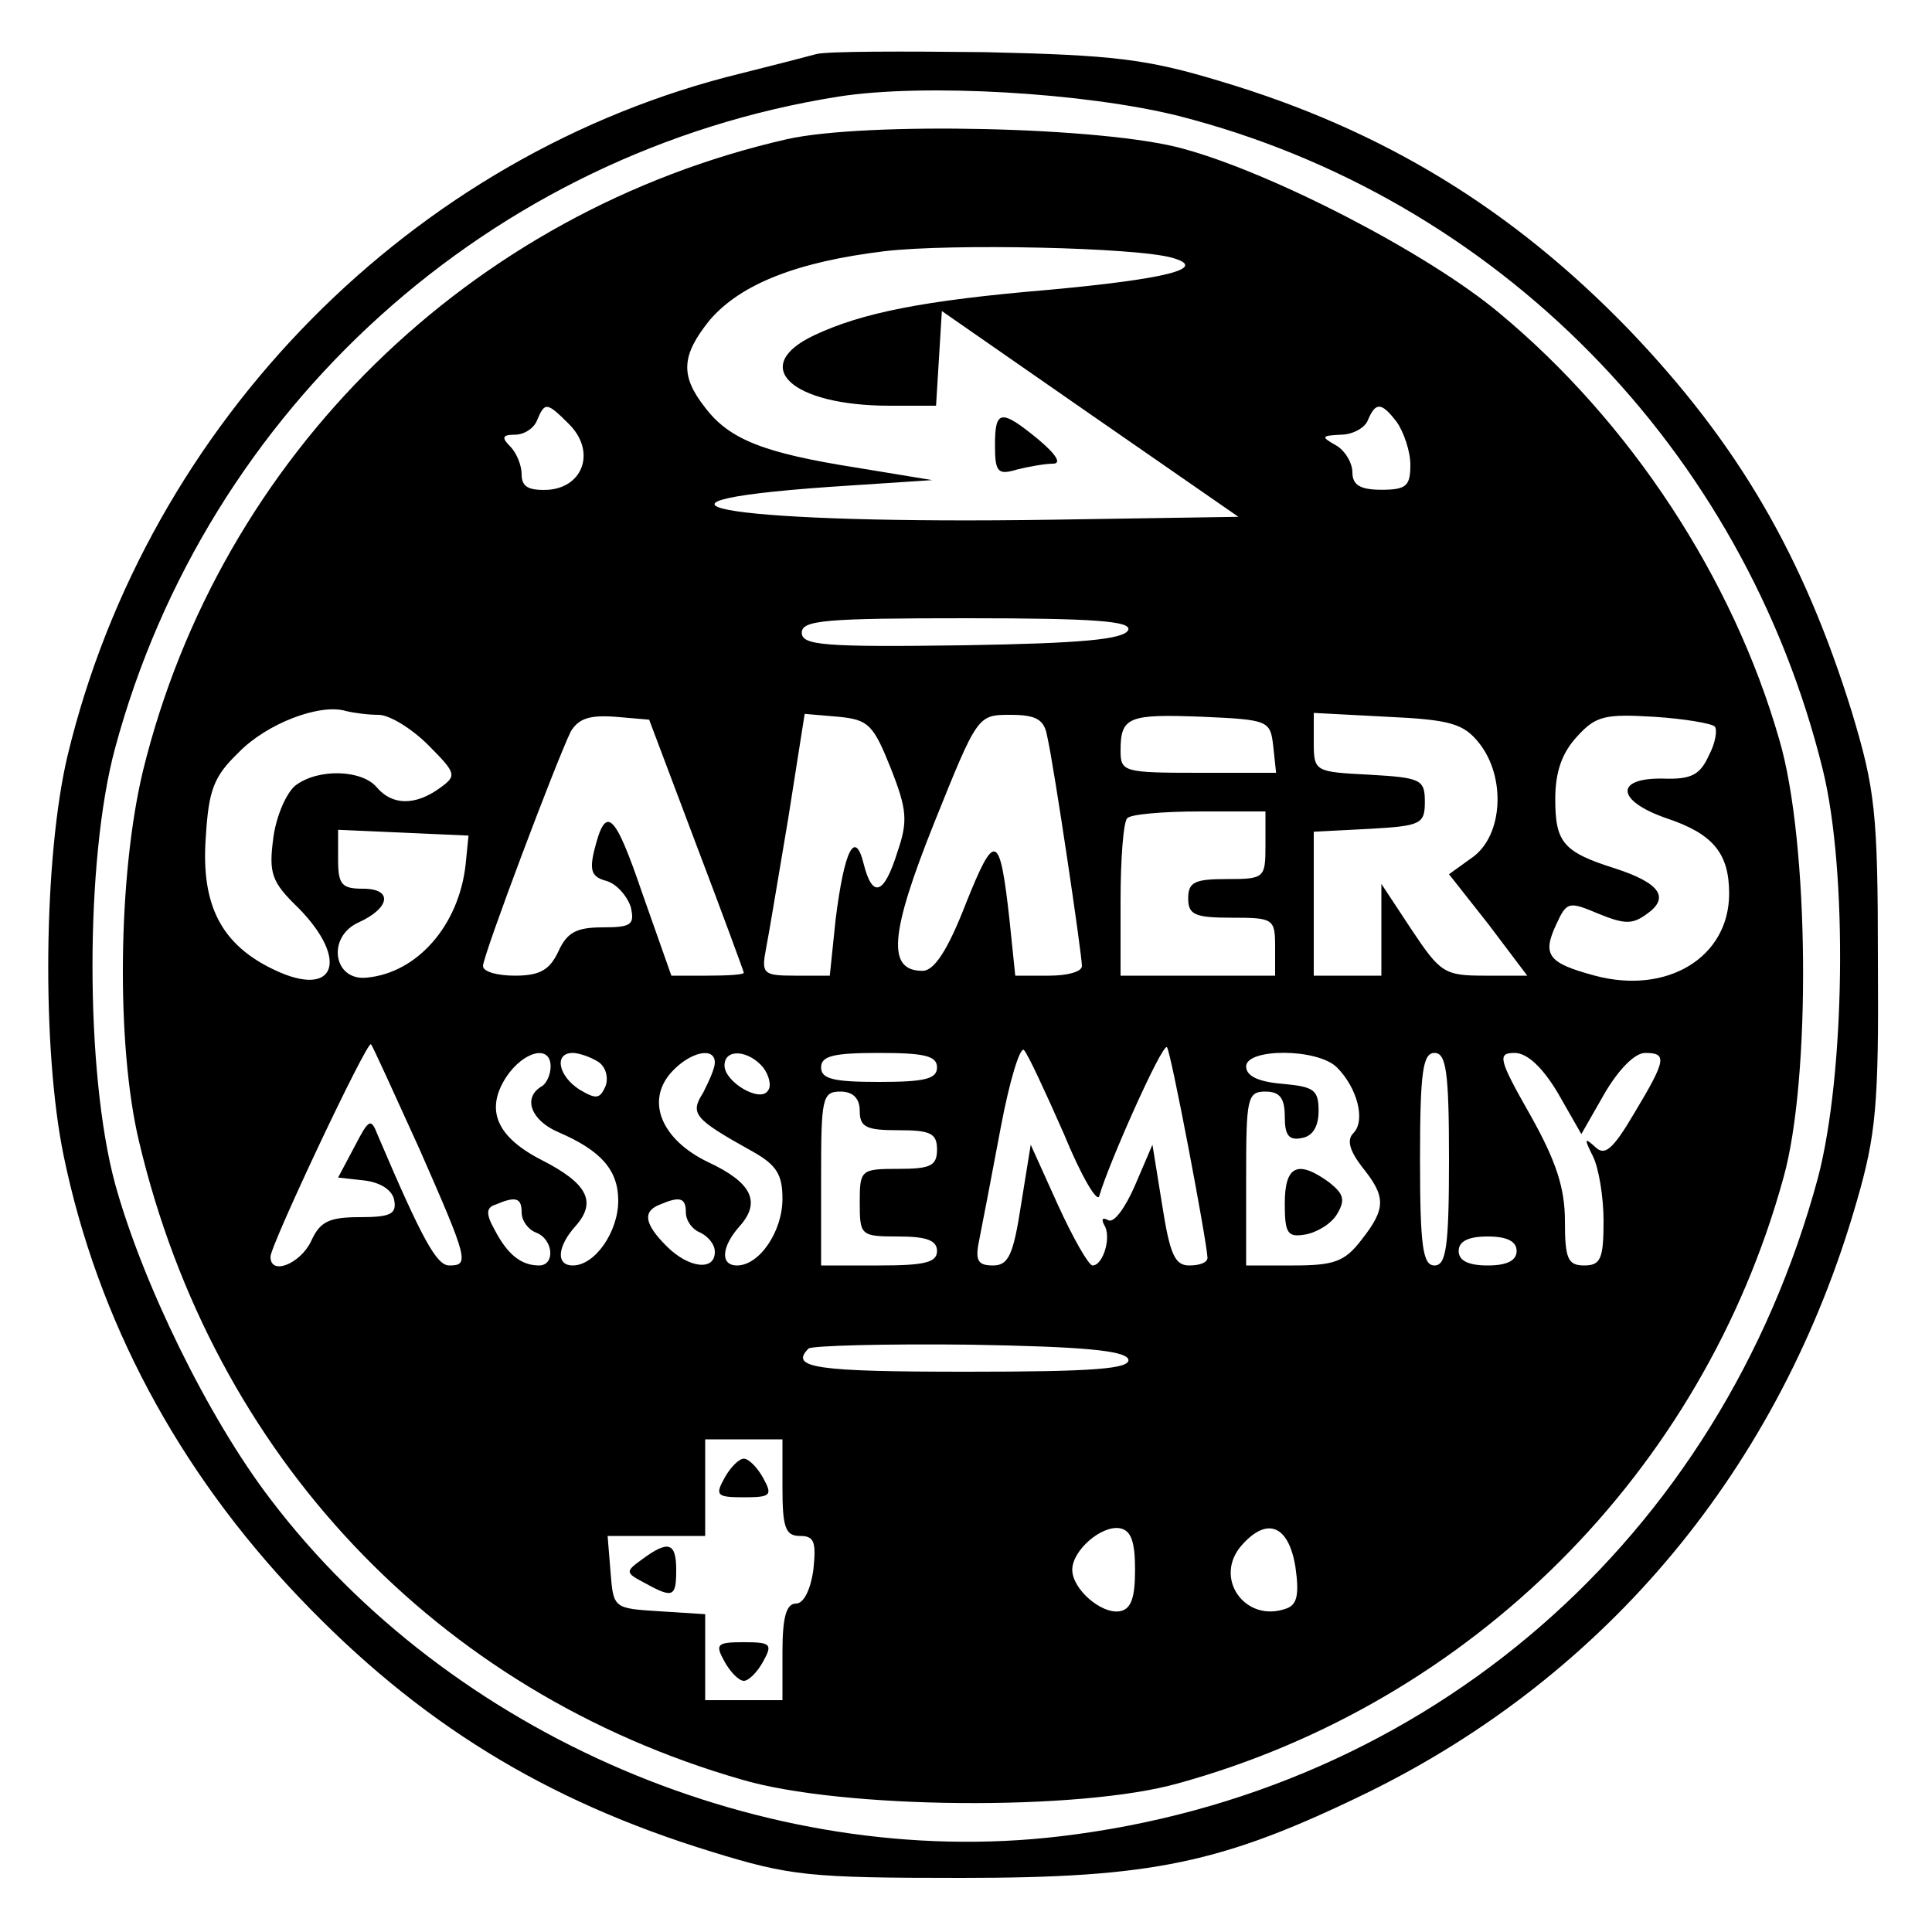
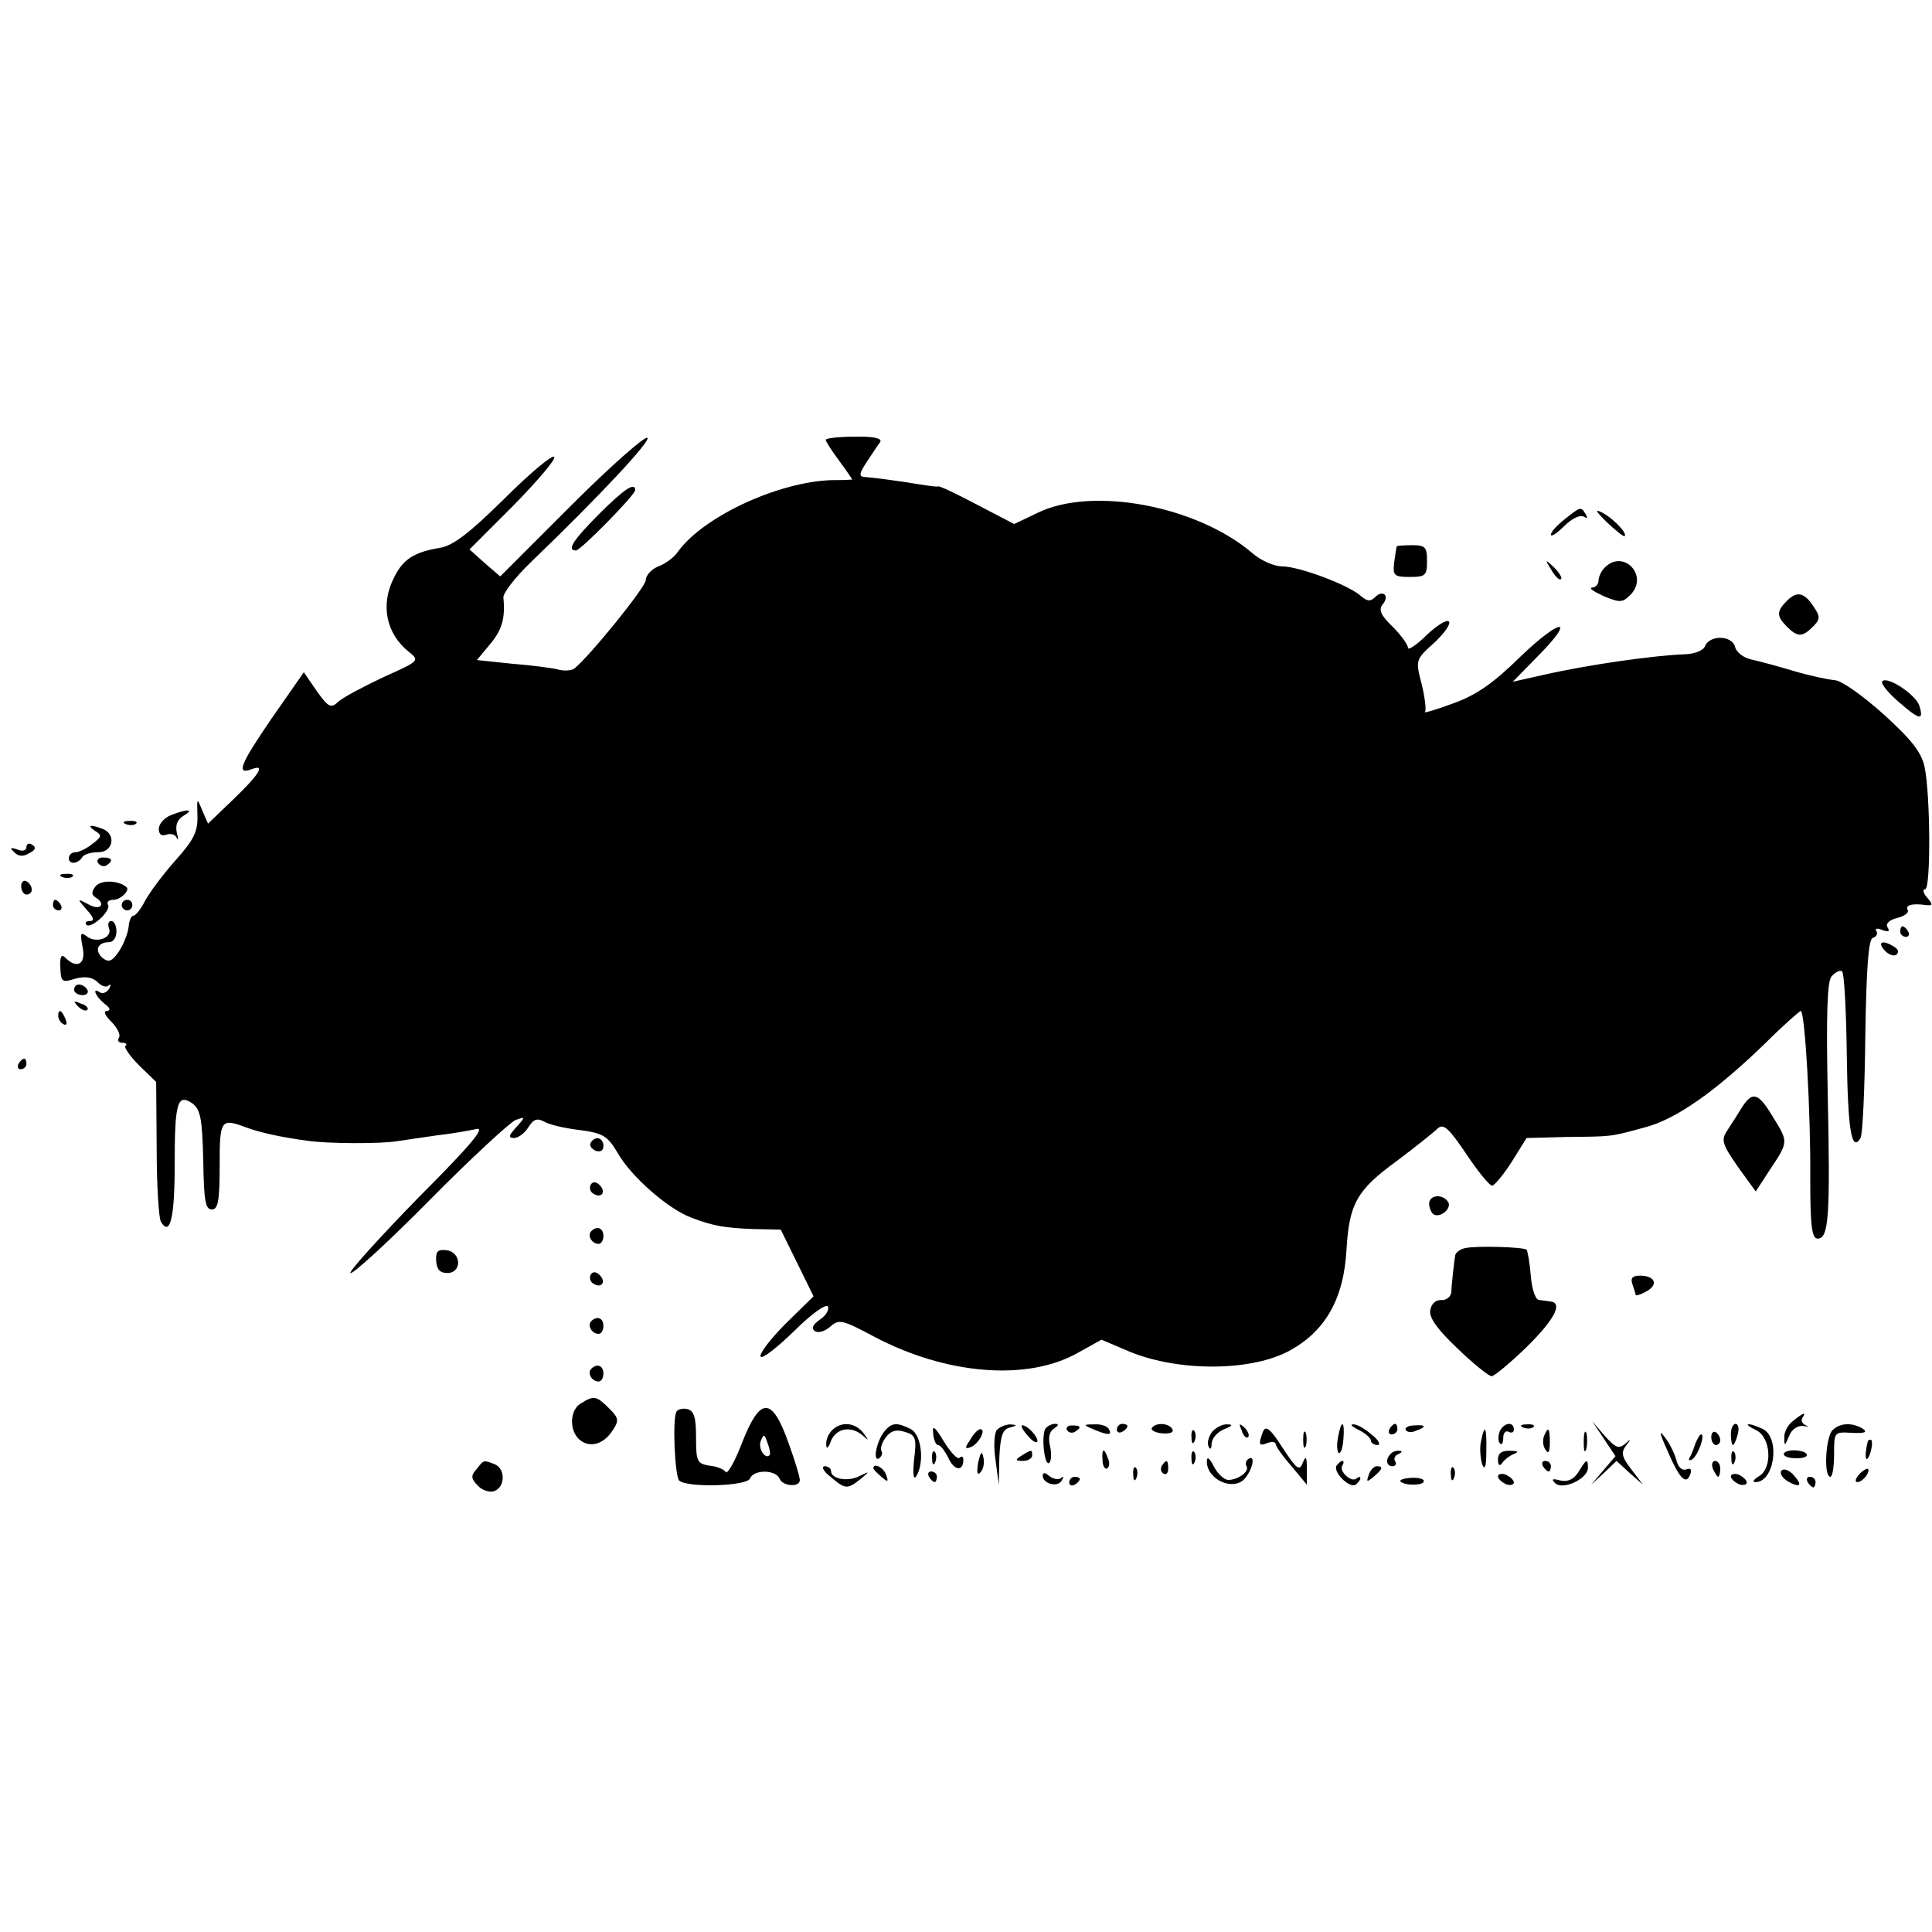
- <svg xmlns="http://www.w3.org/2000/svg" version="1.0" width="200pt" height="200pt" viewBox="0 0 200 200" preserveAspectRatio="xMidYMid meet">
-   <g transform="translate(0,200) scale(0.1,-0.1)" fill="#000000" stroke="none">
-     <path d="M845 1944 c-11 -3 -46 -12 -78 -20 -340 -83 -614 -361 -697 -706 -25 -105 -27 -304 -4 -415 35 -169 118 -325 244 -457 123 -129 254 -210 427 -263 81 -25 101 -27 258 -27 198 0 270 15 420 88 249 122 428 337 507 612 20 69 23 100 22 249 0 155 -3 178 -27 258 -50 161 -117 277 -231 396 -121 125 -255 207 -423 257 -76 23 -110 27 -243 30 -85 1 -164 1 -175 -2z m375 -64 c329 -84 585 -344 667 -677 26 -106 23 -315 -5 -422 -101 -374 -403 -637 -785 -682 -304 -36 -631 104 -817 349 -65 85 -133 225 -161 327 -31 115 -31 335 0 450 95 353 389 618 749 675 89 14 256 4 352 -20z" />
-     <path d="M815 1856 c-329 -75 -587 -328 -667 -654 -26 -108 -28 -284 -4 -384 77 -325 308 -569 623 -660 104 -31 351 -33 453 -4 304 84 542 322 626 626 29 102 27 349 -4 454 -48 168 -155 330 -290 442 -74 62 -235 145 -327 170 -82 23 -329 28 -410 10z m399 -123 c38 -11 -9 -22 -128 -33 -131 -11 -194 -24 -243 -47 -68 -32 -24 -73 78 -73 l48 0 3 49 3 49 154 -107 153 -106 -193 -3 c-323 -5 -471 17 -230 34 l106 7 -79 13 c-95 15 -131 29 -156 62 -26 33 -25 54 5 91 32 37 90 60 181 71 68 8 261 4 298 -7z m-625 -172 c28 -28 15 -65 -21 -68 -21 -1 -28 3 -28 16 0 9 -5 22 -12 29 -9 9 -8 12 5 12 10 0 20 7 23 15 8 19 10 19 33 -4z m857 2 c7 -10 14 -30 14 -44 0 -22 -4 -26 -30 -26 -22 0 -30 5 -30 18 0 10 -8 23 -17 28 -16 9 -15 10 5 11 12 0 25 7 28 15 8 19 14 19 30 -2z m-278 -215 c-4 -10 -49 -14 -171 -16 -144 -2 -167 0 -167 13 0 13 24 15 171 15 132 0 170 -3 167 -12z m-776 -88 c11 0 34 -14 51 -31 30 -30 30 -32 12 -45 -25 -18 -49 -18 -65 1 -15 18 -60 20 -84 2 -9 -7 -20 -31 -23 -54 -5 -37 -2 -46 26 -73 53 -54 38 -94 -25 -64 -55 26 -76 67 -71 137 3 49 8 63 34 88 29 30 84 51 111 43 8 -2 23 -4 34 -4z m329 -135 c27 -71 49 -131 49 -132 0 -2 -17 -3 -38 -3 l-37 0 -30 85 c-29 85 -38 93 -50 44 -5 -21 -2 -27 13 -31 10 -3 21 -15 25 -27 4 -18 1 -21 -29 -21 -27 0 -37 -5 -46 -25 -9 -19 -19 -25 -45 -25 -18 0 -33 4 -33 10 0 11 77 215 91 243 8 13 19 17 46 15 l35 -3 49 -130z m201 80 c17 -43 18 -55 7 -87 -14 -45 -26 -48 -35 -12 -9 36 -20 14 -29 -58 l-6 -58 -36 0 c-33 0 -35 2 -30 28 3 15 13 76 23 135 l17 108 35 -3 c31 -3 36 -8 54 -53z m162 33 c7 -30 36 -226 36 -238 0 -6 -15 -10 -34 -10 l-35 0 -6 58 c-10 90 -15 92 -45 17 -19 -49 -33 -70 -45 -70 -37 0 -34 38 12 153 45 112 45 112 79 112 27 0 35 -5 38 -22z m234 -10 l3 -28 -80 0 c-78 0 -81 1 -81 23 0 35 8 38 85 35 68 -3 70 -4 73 -30z m213 3 c28 -35 25 -95 -6 -118 l-25 -18 41 -52 40 -53 -44 0 c-42 0 -46 3 -76 48 l-31 47 0 -47 0 -48 -35 0 -35 0 0 75 0 74 58 3 c53 3 57 5 57 28 0 23 -4 25 -57 28 -57 3 -58 3 -58 34 l0 30 76 -4 c65 -3 79 -7 95 -27z m244 17 c3 -3 1 -17 -6 -30 -9 -20 -18 -25 -47 -24 -51 1 -49 -23 3 -41 48 -16 65 -36 65 -78 0 -66 -64 -105 -139 -85 -48 13 -55 21 -40 53 11 24 13 24 44 11 27 -11 35 -11 50 0 24 17 13 32 -33 47 -54 17 -62 27 -62 72 0 28 7 48 23 65 19 21 29 23 79 20 32 -2 60 -7 63 -10z m-465 -123 c0 -34 -1 -35 -40 -35 -33 0 -40 -3 -40 -20 0 -17 7 -20 45 -20 43 0 45 -1 45 -30 l0 -30 -80 0 -80 0 0 78 c0 43 3 82 7 85 3 4 37 7 75 7 l68 0 0 -35z m-828 -20 c-7 -63 -50 -112 -102 -117 -35 -4 -42 42 -9 57 33 15 36 35 5 35 -22 0 -26 4 -26 30 l0 31 68 -3 67 -3 -3 -30z m-48 -294 c51 -116 52 -121 31 -121 -13 0 -28 27 -74 135 -7 18 -9 17 -24 -12 l-17 -32 27 -3 c17 -2 29 -10 31 -20 3 -15 -4 -18 -36 -18 -32 0 -41 -5 -50 -25 -11 -23 -42 -36 -42 -16 0 12 100 224 104 220 2 -2 24 -51 50 -108z m667 16 c18 -44 35 -73 37 -65 9 32 65 158 70 154 4 -4 41 -199 42 -218 0 -5 -8 -8 -19 -8 -15 0 -20 12 -28 63 l-10 62 -18 -42 c-10 -23 -22 -40 -28 -36 -6 3 -7 1 -4 -5 8 -12 -1 -42 -12 -42 -4 0 -20 28 -36 63 l-28 62 -10 -62 c-8 -52 -13 -63 -29 -63 -16 0 -19 5 -14 28 3 15 13 67 22 115 9 48 20 84 24 80 4 -4 22 -43 41 -86z m-531 69 c0 -8 -4 -18 -10 -21 -19 -12 -10 -35 18 -47 44 -19 62 -39 62 -71 0 -32 -24 -67 -47 -67 -18 0 -16 20 3 41 22 25 12 44 -35 68 -47 24 -59 52 -37 86 18 27 46 34 46 11z m49 5 c8 -5 11 -16 8 -25 -6 -14 -10 -14 -27 -4 -22 14 -27 38 -7 38 6 0 18 -4 26 -9z m121 -1 c0 -6 -6 -19 -12 -31 -14 -22 -10 -27 51 -61 25 -14 31 -24 31 -49 0 -34 -24 -69 -47 -69 -18 0 -16 20 3 41 22 25 12 45 -33 66 -48 23 -65 63 -38 93 19 21 45 27 45 10z m50 -5 c6 -8 9 -19 5 -24 -8 -13 -45 9 -45 26 0 18 25 16 40 -2z m180 0 c0 -12 -13 -15 -60 -15 -47 0 -60 3 -60 15 0 12 13 15 60 15 47 0 60 -3 60 -15z m414 0 c21 -21 30 -55 17 -68 -7 -7 -4 -18 9 -35 25 -31 25 -43 -1 -76 -17 -22 -28 -26 -70 -26 l-49 0 0 90 c0 83 1 90 20 90 15 0 20 -7 20 -26 0 -19 4 -25 18 -22 11 2 17 12 17 28 0 22 -5 25 -37 28 -25 2 -38 8 -38 18 0 19 74 19 94 -1z m116 -95 c0 -91 -3 -110 -15 -110 -12 0 -15 19 -15 110 0 91 3 110 15 110 12 0 15 -19 15 -110z m113 68 l24 -42 24 42 c14 24 31 42 42 42 23 0 22 -7 -11 -62 -23 -39 -31 -45 -41 -35 -11 10 -11 8 -2 -10 6 -12 11 -42 11 -67 0 -39 -3 -46 -20 -46 -17 0 -20 7 -20 46 0 34 -9 62 -36 110 -33 58 -34 64 -16 64 13 0 29 -15 45 -42z m-723 -18 c0 -17 7 -20 40 -20 33 0 40 -3 40 -20 0 -17 -7 -20 -40 -20 -39 0 -40 -1 -40 -35 0 -34 1 -35 40 -35 29 0 40 -4 40 -15 0 -12 -13 -15 -60 -15 l-60 0 0 90 c0 83 1 90 20 90 13 0 20 -7 20 -20z m-350 -105 c0 -9 7 -18 15 -21 18 -7 20 -34 3 -34 -19 0 -33 12 -46 37 -9 16 -9 23 1 26 21 9 27 7 27 -8z m170 0 c0 -9 7 -18 15 -21 8 -4 15 -12 15 -20 0 -20 -27 -17 -50 6 -23 23 -25 36 -7 43 21 9 27 7 27 -8z m860 -40 c0 -10 -10 -15 -30 -15 -20 0 -30 5 -30 15 0 10 10 15 30 15 20 0 30 -5 30 -15z m-402 -112 c3 -10 -35 -13 -167 -13 -157 0 -184 4 -164 24 4 3 79 5 167 4 117 -2 160 -6 164 -15z m-358 -133 c0 -41 3 -50 18 -50 15 0 17 -6 14 -35 -3 -21 -10 -35 -18 -35 -10 0 -14 -14 -14 -50 l0 -50 -40 0 -40 0 0 44 0 45 -47 3 c-48 3 -48 3 -51 41 l-3 37 50 0 51 0 0 50 0 50 40 0 40 0 0 -50z m365 -85 c0 -29 -4 -41 -16 -43 -19 -3 -49 23 -49 43 0 20 30 46 49 43 12 -2 16 -14 16 -43z m166 3 c4 -28 2 -39 -9 -43 -43 -16 -77 32 -46 66 26 29 48 20 55 -23z" />
-     <path d="M1030 1539 c0 -28 3 -31 23 -25 12 3 29 6 37 6 9 0 4 9 -15 25 -39 32 -45 31 -45 -6z" />
-     <path d="M1330 754 c0 -31 3 -35 21 -32 12 2 27 11 33 21 9 15 7 21 -8 33 -33 24 -46 17 -46 -22z" />
-     <path d="M750 470 c-10 -18 -8 -20 20 -20 28 0 30 2 20 20 -6 11 -15 20 -20 20 -5 0 -14 -9 -20 -20z" />
-     <path d="M665 386 c-18 -13 -18 -14 3 -25 29 -16 32 -14 32 14 0 28 -8 31 -35 11z" />
-     <path d="M750 280 c6 -11 15 -20 20 -20 5 0 14 9 20 20 10 18 8 20 -20 20 -28 0 -30 -2 -20 -20z" />
+ <svg xmlns="http://www.w3.org/2000/svg" version="1.0" width="365pt" height="365pt" viewBox="0 0 365 365" preserveAspectRatio="xMidYMid meet">
+   <g transform="translate(0,365) scale(0.1,-0.1)" fill="#000000" stroke="none">
+     <path d="M1079 2695 l-134 -134 -29 25 -29 26 83 83 c46 47 81 88 77 92 -4 4 -47 -32 -95 -80 -65 -64 -96 -88 -121 -92 -48 -8 -69 -21 -86 -55 -27 -52 -16 -107 28 -142 20 -16 19 -17 -48 -47 -38 -18 -76 -38 -85 -46 -15 -14 -19 -12 -42 20 l-24 35 -62 -89 c-58 -85 -67 -106 -36 -94 26 10 14 -10 -35 -57 l-48 -46 -11 25 c-10 25 -10 24 -9 -10 1 -30 -7 -46 -42 -85 -24 -27 -49 -61 -57 -76 -8 -16 -18 -28 -22 -28 -4 0 -8 -9 -9 -21 -1 -11 -9 -32 -18 -46 -13 -19 -19 -22 -31 -13 -16 14 -10 30 12 30 8 0 14 9 14 20 0 11 -4 20 -10 20 -5 0 -7 -6 -4 -14 7 -18 -25 -29 -42 -15 -12 9 -13 6 -8 -20 7 -32 -10 -43 -33 -20 -7 7 -10 2 -9 -19 1 -27 3 -29 28 -21 19 5 32 3 42 -6 7 -8 17 -11 21 -7 5 4 5 1 1 -6 -4 -7 -12 -10 -17 -7 -16 11 -9 -7 8 -21 11 -8 13 -13 5 -14 -7 0 -4 -8 8 -20 12 -12 18 -25 15 -30 -4 -6 -1 -10 6 -10 7 0 10 -3 6 -6 -3 -3 9 -20 26 -37 l32 -31 1 -126 c0 -70 4 -132 8 -138 17 -29 26 6 26 106 0 120 5 137 34 117 15 -12 18 -29 20 -107 1 -75 4 -93 16 -93 12 0 15 16 15 83 0 87 2 90 50 72 25 -9 62 -18 115 -25 38 -6 142 -6 170 -1 14 2 48 7 75 11 28 3 61 9 75 12 18 4 -11 -31 -110 -130 -73 -75 -131 -139 -128 -142 3 -4 71 58 150 138 78 79 152 147 162 151 19 7 19 6 1 -14 -14 -15 -15 -20 -4 -20 8 0 20 9 27 20 10 16 17 18 30 11 10 -6 41 -13 68 -16 44 -6 52 -11 72 -45 25 -43 93 -103 137 -120 42 -16 63 -20 120 -22 l50 -1 31 -63 31 -63 -53 -52 c-29 -29 -50 -57 -47 -62 3 -5 31 17 63 48 32 32 60 52 64 47 3 -6 -3 -17 -15 -25 -14 -10 -17 -17 -9 -22 6 -4 19 0 29 9 16 14 22 13 82 -19 136 -72 289 -85 385 -31 l45 25 47 -20 c91 -40 229 -41 304 -3 71 37 107 99 112 195 5 85 20 111 94 165 36 27 71 55 78 62 11 10 21 1 54 -48 22 -33 44 -60 49 -60 4 0 21 20 37 45 l28 45 75 2 c89 1 82 0 148 18 59 15 134 68 228 159 34 34 65 61 67 61 8 0 19 -191 18 -317 0 -90 3 -113 14 -113 21 0 24 42 19 273 -3 151 -1 212 7 222 7 8 16 13 20 10 4 -2 8 -73 9 -157 2 -144 9 -186 26 -158 4 7 8 94 9 193 2 129 6 182 14 185 7 2 10 8 7 13 -4 5 2 6 11 2 12 -4 15 -3 10 5 -4 7 3 14 19 18 13 3 22 10 19 15 -5 9 9 13 35 9 13 -1 13 1 2 14 -8 9 -9 16 -4 16 11 0 10 179 -1 231 -6 28 -25 52 -78 100 -39 35 -80 64 -92 64 -11 1 -46 8 -76 17 -30 9 -67 19 -81 22 -15 3 -29 14 -31 24 -6 22 -48 23 -57 1 -3 -8 -19 -14 -36 -15 -60 -2 -186 -20 -269 -39 l-58 -13 48 49 c73 74 43 72 -34 -2 -50 -49 -82 -72 -127 -88 -32 -12 -57 -19 -53 -16 3 3 0 27 -6 52 -12 46 -12 47 24 79 19 18 32 36 27 40 -4 4 -23 -8 -42 -26 -19 -19 -35 -29 -35 -24 0 6 -13 24 -29 40 -22 21 -27 32 -19 42 14 16 1 29 -14 14 -9 -9 -15 -8 -27 2 -23 21 -117 56 -149 56 -15 0 -40 11 -56 25 -104 89 -302 127 -406 76 l-44 -21 -71 37 c-38 20 -71 36 -73 34 -1 -1 -17 1 -35 4 -43 7 -89 13 -105 14 -10 1 -8 8 6 29 10 15 21 32 25 37 4 7 -14 11 -49 10 -30 0 -54 -3 -54 -6 0 -3 11 -20 25 -39 14 -19 25 -35 25 -36 0 0 -12 -1 -27 -1 -101 2 -252 -66 -302 -135 -7 -11 -24 -23 -37 -28 -13 -5 -24 -17 -24 -26 0 -13 -106 -144 -135 -167 -5 -4 -19 -5 -30 -2 -11 3 -50 8 -87 11 l-67 7 24 29 c23 27 30 49 26 89 -1 8 22 38 51 66 131 126 229 231 221 236 -5 3 -70 -54 -144 -128z" />
+     <path d="M1132 2679 c-49 -49 -62 -69 -44 -69 9 0 112 105 112 114 0 16 -21 2 -68 -45z" />
+     <path d="M2956 2669 c-14 -11 -26 -24 -26 -29 0 -5 11 2 25 16 14 14 30 22 37 18 7 -4 8 -3 4 4 -9 15 -9 16 -40 -9z" />
+     <path d="M3035 2664 c17 -16 32 -28 34 -27 7 4 -21 34 -43 45 -14 7 -11 2 9 -18z" />
+     <path d="M2639 2618 c-1 -2 -3 -15 -5 -30 -3 -26 0 -28 30 -28 29 0 32 3 32 30 0 26 -3 30 -28 30 -15 0 -29 -1 -29 -2z" />
+     <path d="M2931 2573 c7 -12 15 -20 18 -17 3 2 -3 12 -13 22 -17 16 -18 16 -5 -5z" />
+     <path d="M3032 2578 c-7 -7 -12 -18 -12 -25 0 -7 -6 -13 -12 -13 -7 -1 2 -7 21 -16 32 -13 36 -13 52 3 34 36 -14 86 -49 51z" />
+     <path d="M3376 2515 c-20 -20 -20 -29 0 -49 20 -20 29 -20 49 0 14 14 14 19 2 37 -18 28 -32 31 -51 12z" />
+     <path d="M3556 2363 c-3 -4 10 -21 31 -39 40 -35 48 -36 39 -7 -7 21 -60 56 -70 46z" />
+     <path d="M323 2110 c-13 -5 -23 -17 -23 -26 0 -10 5 -14 14 -11 8 3 17 1 20 -6 3 -7 3 -2 0 10 -3 14 1 25 13 32 22 13 6 13 -24 1z" />
+     <path d="M238 2093 c7 -3 16 -2 19 1 4 3 -2 6 -13 5 -11 0 -14 -3 -6 -6z" />
+     <path d="M180 2080 c13 -8 12 -11 -5 -24 -11 -9 -26 -16 -32 -16 -15 0 -18 -20 -4 -20 6 0 13 5 16 10 3 6 17 10 31 10 28 0 34 34 8 44 -23 9 -31 7 -14 -4z" />
+     <path d="M50 2050 c0 -7 -7 -9 -17 -5 -14 5 -15 3 -6 -5 7 -8 17 -9 28 -2 12 6 14 11 6 16 -6 4 -11 2 -11 -4z" />
+     <path d="M185 2020 c4 -6 11 -8 16 -5 14 9 11 15 -7 15 -8 0 -12 -5 -9 -10z" />
+     <path d="M118 1993 c7 -3 16 -2 19 1 4 3 -2 6 -13 5 -11 0 -14 -3 -6 -6z" />
+     <path d="M40 1976 c0 -9 5 -16 10 -16 6 0 10 4 10 9 0 6 -4 13 -10 16 -5 3 -10 -1 -10 -9z" />
+     <path d="M181 1976 c-8 -10 -9 -16 -1 -21 21 -13 10 -26 -12 -14 -23 12 -23 12 -4 -10 13 -14 15 -21 6 -21 -7 0 -10 -3 -7 -7 9 -9 48 27 41 38 -3 5 2 9 10 9 14 0 32 18 25 24 -15 13 -48 14 -58 2z" />
+     <path d="M100 1940 c0 -5 5 -10 11 -10 5 0 7 5 4 10 -3 6 -8 10 -11 10 -2 0 -4 -4 -4 -10z" />
+     <path d="M230 1940 c0 -5 5 -10 10 -10 6 0 10 5 10 10 0 6 -4 10 -10 10 -5 0 -10 -4 -10 -10z" />
+     <path d="M3590 1890 c0 -5 5 -10 11 -10 5 0 7 5 4 10 -3 6 -8 10 -11 10 -2 0 -4 -4 -4 -10z" />
+     <path d="M3560 1855 c7 -8 17 -12 22 -9 6 4 5 10 -3 15 -22 14 -33 10 -19 -6z" />
+     <path d="M140 1780 c0 -5 7 -10 16 -10 8 0 12 5 9 10 -3 6 -10 10 -16 10 -5 0 -9 -4 -9 -10z" />
+     <path d="M147 1749 c7 -7 15 -10 18 -7 3 3 -2 9 -12 12 -14 6 -15 5 -6 -5z" />
+     <path d="M110 1731 c0 -6 4 -13 10 -16 6 -3 7 1 4 9 -7 18 -14 21 -14 7z" />
+     <path d="M35 1640 c-3 -5 -1 -10 4 -10 6 0 11 5 11 10 0 6 -2 10 -4 10 -3 0 -8 -4 -11 -10z" />
+     <path d="M3291 1558 c-8 -13 -20 -32 -28 -44 -12 -18 -9 -26 20 -68 l34 -47 26 40 c36 54 36 53 7 100 -28 47 -39 50 -59 19z" />
+     <path d="M1116 1491 c-3 -5 1 -11 9 -15 9 -3 15 0 15 9 0 16 -16 20 -24 6z" />
+     <path d="M1116 1412 c-3 -6 -1 -14 5 -17 15 -10 25 3 12 16 -7 7 -13 7 -17 1z" />
+     <path d="M2700 1376 c0 -8 4 -17 8 -20 13 -8 35 11 28 23 -10 16 -36 14 -36 -3z" />
+     <path d="M1117 1324 c-8 -8 1 -24 14 -24 5 0 9 7 9 15 0 15 -12 20 -23 9z" />
+     <path d="M2768 1292 c-10 -2 -19 -9 -19 -15 -1 -7 -3 -21 -4 -32 -1 -11 -3 -27 -3 -36 -1 -9 -10 -16 -19 -15 -11 0 -19 -7 -21 -20 -2 -14 14 -36 52 -72 30 -29 59 -52 64 -52 5 0 35 25 66 55 52 51 69 83 46 86 -5 1 -15 2 -22 3 -7 0 -14 20 -16 46 -2 25 -6 47 -8 49 -5 5 -94 8 -116 3z" />
+     <path d="M824 1268 c1 -16 7 -23 21 -23 28 0 27 39 -1 43 -17 2 -21 -2 -20 -20z" />
+     <path d="M1116 1242 c-3 -6 -1 -14 5 -17 15 -10 25 3 12 16 -7 7 -13 7 -17 1z" />
+     <path d="M3084 1224 c3 -9 6 -18 6 -20 0 -3 9 0 20 6 24 13 17 30 -12 30 -14 0 -18 -5 -14 -16z" />
+     <path d="M1117 1154 c-8 -8 1 -24 14 -24 5 0 9 7 9 15 0 15 -12 20 -23 9z" />
+     <path d="M1117 1064 c-8 -8 1 -24 14 -24 5 0 9 7 9 15 0 15 -12 20 -23 9z" />
+     <path d="M1098 999 c-22 -12 -23 -52 -3 -69 19 -16 45 -9 62 17 13 19 12 24 -6 42 -24 24 -29 25 -53 10z" />
+     <path d="M1278 983 c-8 -14 -3 -121 5 -130 14 -14 129 -11 134 4 7 17 49 17 56 -1 6 -14 37 -16 38 -3 1 4 -9 37 -22 73 -31 86 -53 86 -88 -4 -13 -34 -27 -58 -30 -53 -3 5 -17 11 -31 12 -23 4 -25 8 -25 54 0 38 -4 50 -17 53 -9 2 -18 -1 -20 -5z m176 -82 c-8 -9 -22 12 -17 26 6 15 7 14 13 -3 4 -10 6 -21 4 -23z" />
+     <path d="M3388 966 c-10 -7 -18 -22 -17 -32 0 -17 1 -16 9 3 5 13 16 20 27 19 10 -2 12 -1 5 1 -7 3 -10 9 -7 14 8 12 3 11 -17 -5z" />
+     <path d="M1572 948 c-7 -7 -12 -19 -11 -27 0 -10 4 -7 9 7 10 24 38 29 60 10 12 -11 12 -10 1 5 -16 20 -42 22 -59 5z" />
+     <path d="M1671 946 c-15 -18 -23 -59 -10 -51 5 4 7 10 4 14 -2 5 1 16 9 26 9 12 19 15 35 10 21 -6 23 -12 18 -52 -3 -28 -1 -40 4 -32 16 26 10 78 -10 89 -26 13 -36 13 -50 -4z" />
+     <path d="M1763 942 c1 -12 5 -22 9 -22 5 0 13 -11 20 -25 11 -24 28 -25 28 -3 0 6 -3 8 -7 4 -4 -4 -17 10 -30 31 -17 28 -22 32 -20 15z" />
+     <path d="M1883 948 c-5 -7 -6 -33 -2 -58 l6 -45 1 52 c2 40 6 53 20 56 14 4 14 5 1 6 -9 0 -21 -5 -26 -11z" />
+     <path d="M1930 956 c0 -4 7 -14 15 -22 8 -9 15 -11 15 -6 0 5 -7 15 -15 22 -8 7 -15 9 -15 6z" />
+     <path d="M1975 951 c-8 -14 -2 -70 7 -65 4 3 5 17 2 31 -4 16 -2 28 7 34 9 6 10 9 2 9 -6 0 -14 -4 -18 -9z" />
+     <path d="M2016 948 c3 -5 10 -6 15 -3 13 9 11 12 -6 12 -8 0 -12 -4 -9 -9z" />
+     <path d="M2065 950 c28 -12 37 -12 30 0 -3 6 -16 10 -28 9 -21 0 -21 -1 -2 -9z" />
+     <path d="M2110 949 c0 -5 5 -7 10 -4 6 3 10 8 10 11 0 2 -4 4 -10 4 -5 0 -10 -5 -10 -11z" />
+     <path d="M2176 952 c-2 -4 7 -9 20 -10 15 -1 22 2 19 8 -7 12 -32 13 -39 2z" />
+     <path d="M2290 945 c-6 -8 -10 -20 -7 -27 3 -8 6 -6 6 5 1 10 11 22 24 27 15 6 17 9 6 9 -9 1 -22 -6 -29 -14z" />
+     <path d="M2346 947 c3 -10 9 -15 12 -12 3 3 0 11 -7 18 -10 9 -11 8 -5 -6z" />
+     <path d="M2386 945 c-9 -24 -8 -28 9 -21 8 3 15 2 15 -2 0 -4 13 -23 30 -42 l29 -35 0 30 c0 23 -2 26 -8 11 -6 -16 -12 -11 -38 29 -23 36 -32 43 -37 30z" />
+     <path d="M2528 935 c-3 -14 -2 -27 1 -30 4 -2 8 10 9 26 3 36 -4 38 -10 4z" />
+     <path d="M2568 948 c12 -6 22 -15 22 -20 0 -4 6 -8 13 -8 6 1 1 10 -12 20 -13 11 -28 20 -35 19 -6 0 -1 -5 12 -11z" />
+     <path d="M2625 950 c-3 -5 -1 -10 4 -10 6 0 11 5 11 10 0 6 -2 10 -4 10 -3 0 -8 -4 -11 -10z" />
+     <path d="M2656 948 c3 -4 11 -5 19 -1 21 7 19 12 -4 10 -11 0 -18 -5 -15 -9z" />
+     <path d="M2833 945 c-3 -9 -3 -19 1 -22 3 -4 6 1 6 11 0 9 5 14 10 11 6 -3 10 -1 10 4 0 17 -20 13 -27 -4z" />
+     <path d="M2878 953 c7 -3 16 -2 19 1 4 3 -2 6 -13 5 -11 0 -14 -3 -6 -6z" />
+     <path d="M3030 932 l22 -33 -23 -27 -23 -27 24 22 24 23 25 -23 25 -22 -22 29 c-18 23 -20 32 -10 45 10 13 10 14 -2 3 -12 -10 -18 -7 -38 15 l-24 28 22 -33z" />
+     <path d="M3270 940 c0 -11 2 -20 4 -20 2 0 6 9 9 20 3 11 1 20 -4 20 -5 0 -9 -9 -9 -20z" />
+     <path d="M3318 948 c28 -14 31 -72 5 -87 -10 -6 -13 -11 -7 -11 36 -1 48 82 15 100 -11 5 -23 10 -28 9 -4 0 2 -5 15 -11z" />
+     <path d="M3462 948 c-13 -13 -17 -88 -4 -88 4 0 7 19 7 42 0 43 0 43 34 41 24 -1 30 1 20 8 -20 12 -43 11 -57 -3z" />
+     <path d="M1833 930 c-11 -16 -10 -18 1 -14 15 6 30 34 18 34 -4 0 -13 -9 -19 -20z" />
+     <path d="M2251 934 c0 -11 3 -14 6 -6 3 7 2 16 -1 19 -3 4 -6 -2 -5 -13z" />
+     <path d="M2462 930 c0 -14 2 -19 5 -12 2 6 2 18 0 25 -3 6 -5 1 -5 -13z" />
+     <path d="M2798 927 c-3 -13 -1 -32 2 -43 5 -13 8 -5 8 24 1 47 -3 54 -10 19z" />
+     <path d="M2917 937 c-3 -8 -2 -20 3 -26 5 -9 8 -4 8 13 0 29 -3 32 -11 13z" />
+     <path d="M2992 925 c0 -16 2 -22 5 -12 2 9 2 23 0 30 -3 6 -5 -1 -5 -18z" />
+     <path d="M3149 912 c23 -54 36 -69 44 -48 4 10 1 13 -7 10 -8 -3 -16 4 -19 18 -4 13 -13 32 -22 43 -11 15 -10 8 4 -23z" />
+     <path d="M3233 935 c0 -8 4 -15 9 -15 4 0 8 4 8 9 0 6 -4 12 -8 15 -5 3 -9 -1 -9 -9z" />
+     <path d="M3203 923 c-3 -10 -8 -22 -11 -27 -3 -5 0 -6 5 -3 11 7 25 47 17 47 -3 0 -7 -8 -11 -17z" />
+     <path d="M3529 928 c-5 -18 -6 -38 -1 -34 7 8 12 36 6 36 -2 0 -4 -1 -5 -2z" />
+     <path d="M1761 894 c0 -11 3 -14 6 -6 3 7 2 16 -1 19 -3 4 -6 -2 -5 -13z" />
+     <path d="M1848 887 c-3 -19 -2 -25 4 -19 6 6 8 18 6 28 -3 14 -5 12 -10 -9z" />
+     <path d="M1930 900 c-13 -8 -12 -10 3 -10 9 0 17 5 17 10 0 12 -1 12 -20 0z" />
+     <path d="M2083 891 c0 -11 5 -18 9 -15 4 3 5 11 1 19 -7 21 -12 19 -10 -4z" />
+     <path d="M2251 894 c0 -11 3 -14 6 -6 3 7 2 16 -1 19 -3 4 -6 -2 -5 -13z" />
+     <path d="M2627 903 c-10 -10 -8 -23 4 -23 5 0 8 4 5 9 -4 5 0 12 6 14 7 3 8 6 2 6 -6 1 -14 -2 -17 -6z" />
+     <path d="M2830 893 c0 -11 3 -14 8 -7 4 6 14 14 22 17 10 4 8 6 -7 6 -16 1 -23 -5 -23 -16z" />
+     <path d="M3271 894 c0 -11 3 -14 6 -6 3 7 2 16 -1 19 -3 4 -6 -2 -5 -13z" />
+     <path d="M3370 903 c0 -5 11 -8 24 -8 13 0 22 3 19 8 -2 4 -13 7 -24 7 -10 0 -19 -3 -19 -7z" />
+     <path d="M2280 889 c0 -35 51 -57 72 -32 15 18 20 45 7 37 -5 -3 -7 -9 -4 -14 6 -10 -16 -26 -35 -26 -8 1 -20 12 -27 26 -8 16 -13 19 -13 9z" />
+     <path d="M900 874 c-11 -12 -10 -18 3 -31 8 -9 23 -13 31 -10 21 8 21 43 0 51 -21 8 -20 8 -34 -10z" />
+     <path d="M2195 881 c-3 -5 -2 -12 3 -15 5 -3 9 1 9 9 0 17 -3 19 -12 6z" />
+     <path d="M2525 881 c-7 -12 24 -43 36 -36 5 4 9 9 9 12 0 4 -3 3 -7 0 -9 -9 -34 13 -27 24 3 5 3 9 0 9 -3 0 -7 -4 -11 -9z" />
+     <path d="M2915 880 c3 -5 8 -10 11 -10 2 0 4 5 4 10 0 6 -5 10 -11 10 -5 0 -7 -4 -4 -10z" />
+     <path d="M2982 869 c-9 -14 -20 -19 -34 -16 -15 4 -18 3 -10 -5 14 -14 62 8 62 29 0 18 -3 17 -18 -8z" />
+     <path d="M3236 875 c4 -8 8 -15 10 -15 2 0 4 7 4 15 0 8 -4 15 -10 15 -5 0 -7 -7 -4 -15z" />
+     <path d="M1569 860 c28 -24 32 -24 57 -4 18 15 18 15 -3 5 -22 -11 -53 -5 -53 10 0 5 -6 9 -12 9 -7 -1 -2 -10 11 -20z" />
+     <path d="M1650 876 c0 -2 7 -9 15 -16 13 -11 14 -10 9 4 -5 14 -24 23 -24 12z" />
+     <path d="M2141 864 c0 -11 3 -14 6 -6 3 7 2 16 -1 19 -3 4 -6 -2 -5 -13z" />
+     <path d="M2586 864 c-5 -14 -4 -15 9 -4 17 14 19 20 6 20 -5 0 -12 -7 -15 -16z" />
+     <path d="M2741 864 c0 -11 3 -14 6 -6 3 7 2 16 -1 19 -3 4 -6 -2 -5 -13z" />
+     <path d="M3365 871 c-3 -6 4 -15 15 -21 23 -12 26 -5 6 16 -9 8 -17 10 -21 5z" />
+     <path d="M3512 864 c-7 -8 -8 -14 -3 -14 10 0 25 19 20 25 -2 1 -10 -3 -17 -11z" />
+     <path d="M1755 860 c3 -5 8 -10 11 -10 2 0 4 5 4 10 0 6 -5 10 -11 10 -5 0 -7 -4 -4 -10z" />
+     <path d="M1970 862 c0 -15 28 -23 36 -9 4 7 4 9 -1 5 -4 -4 -14 -3 -22 3 -8 7 -13 8 -13 1z" />
+     <path d="M2830 861 c0 -5 7 -11 15 -15 8 -3 15 -1 15 3 0 5 -7 11 -15 15 -8 3 -15 1 -15 -3z" />
+     <path d="M3270 861 c0 -5 7 -11 15 -15 8 -3 15 -1 15 3 0 5 -7 11 -15 15 -8 3 -15 1 -15 -3z" />
+     <path d="M2020 849 c0 -5 5 -7 10 -4 6 3 10 8 10 11 0 2 -4 4 -10 4 -5 0 -10 -5 -10 -11z" />
+     <path d="M2646 851 c8 -8 44 -8 44 1 0 4 -11 7 -25 6 -13 -1 -22 -4 -19 -7z" />
+     <path d="M3415 850 c3 -5 8 -10 11 -10 2 0 4 5 4 10 0 6 -5 10 -11 10 -5 0 -7 -4 -4 -10z" />
  </g>
</svg>
